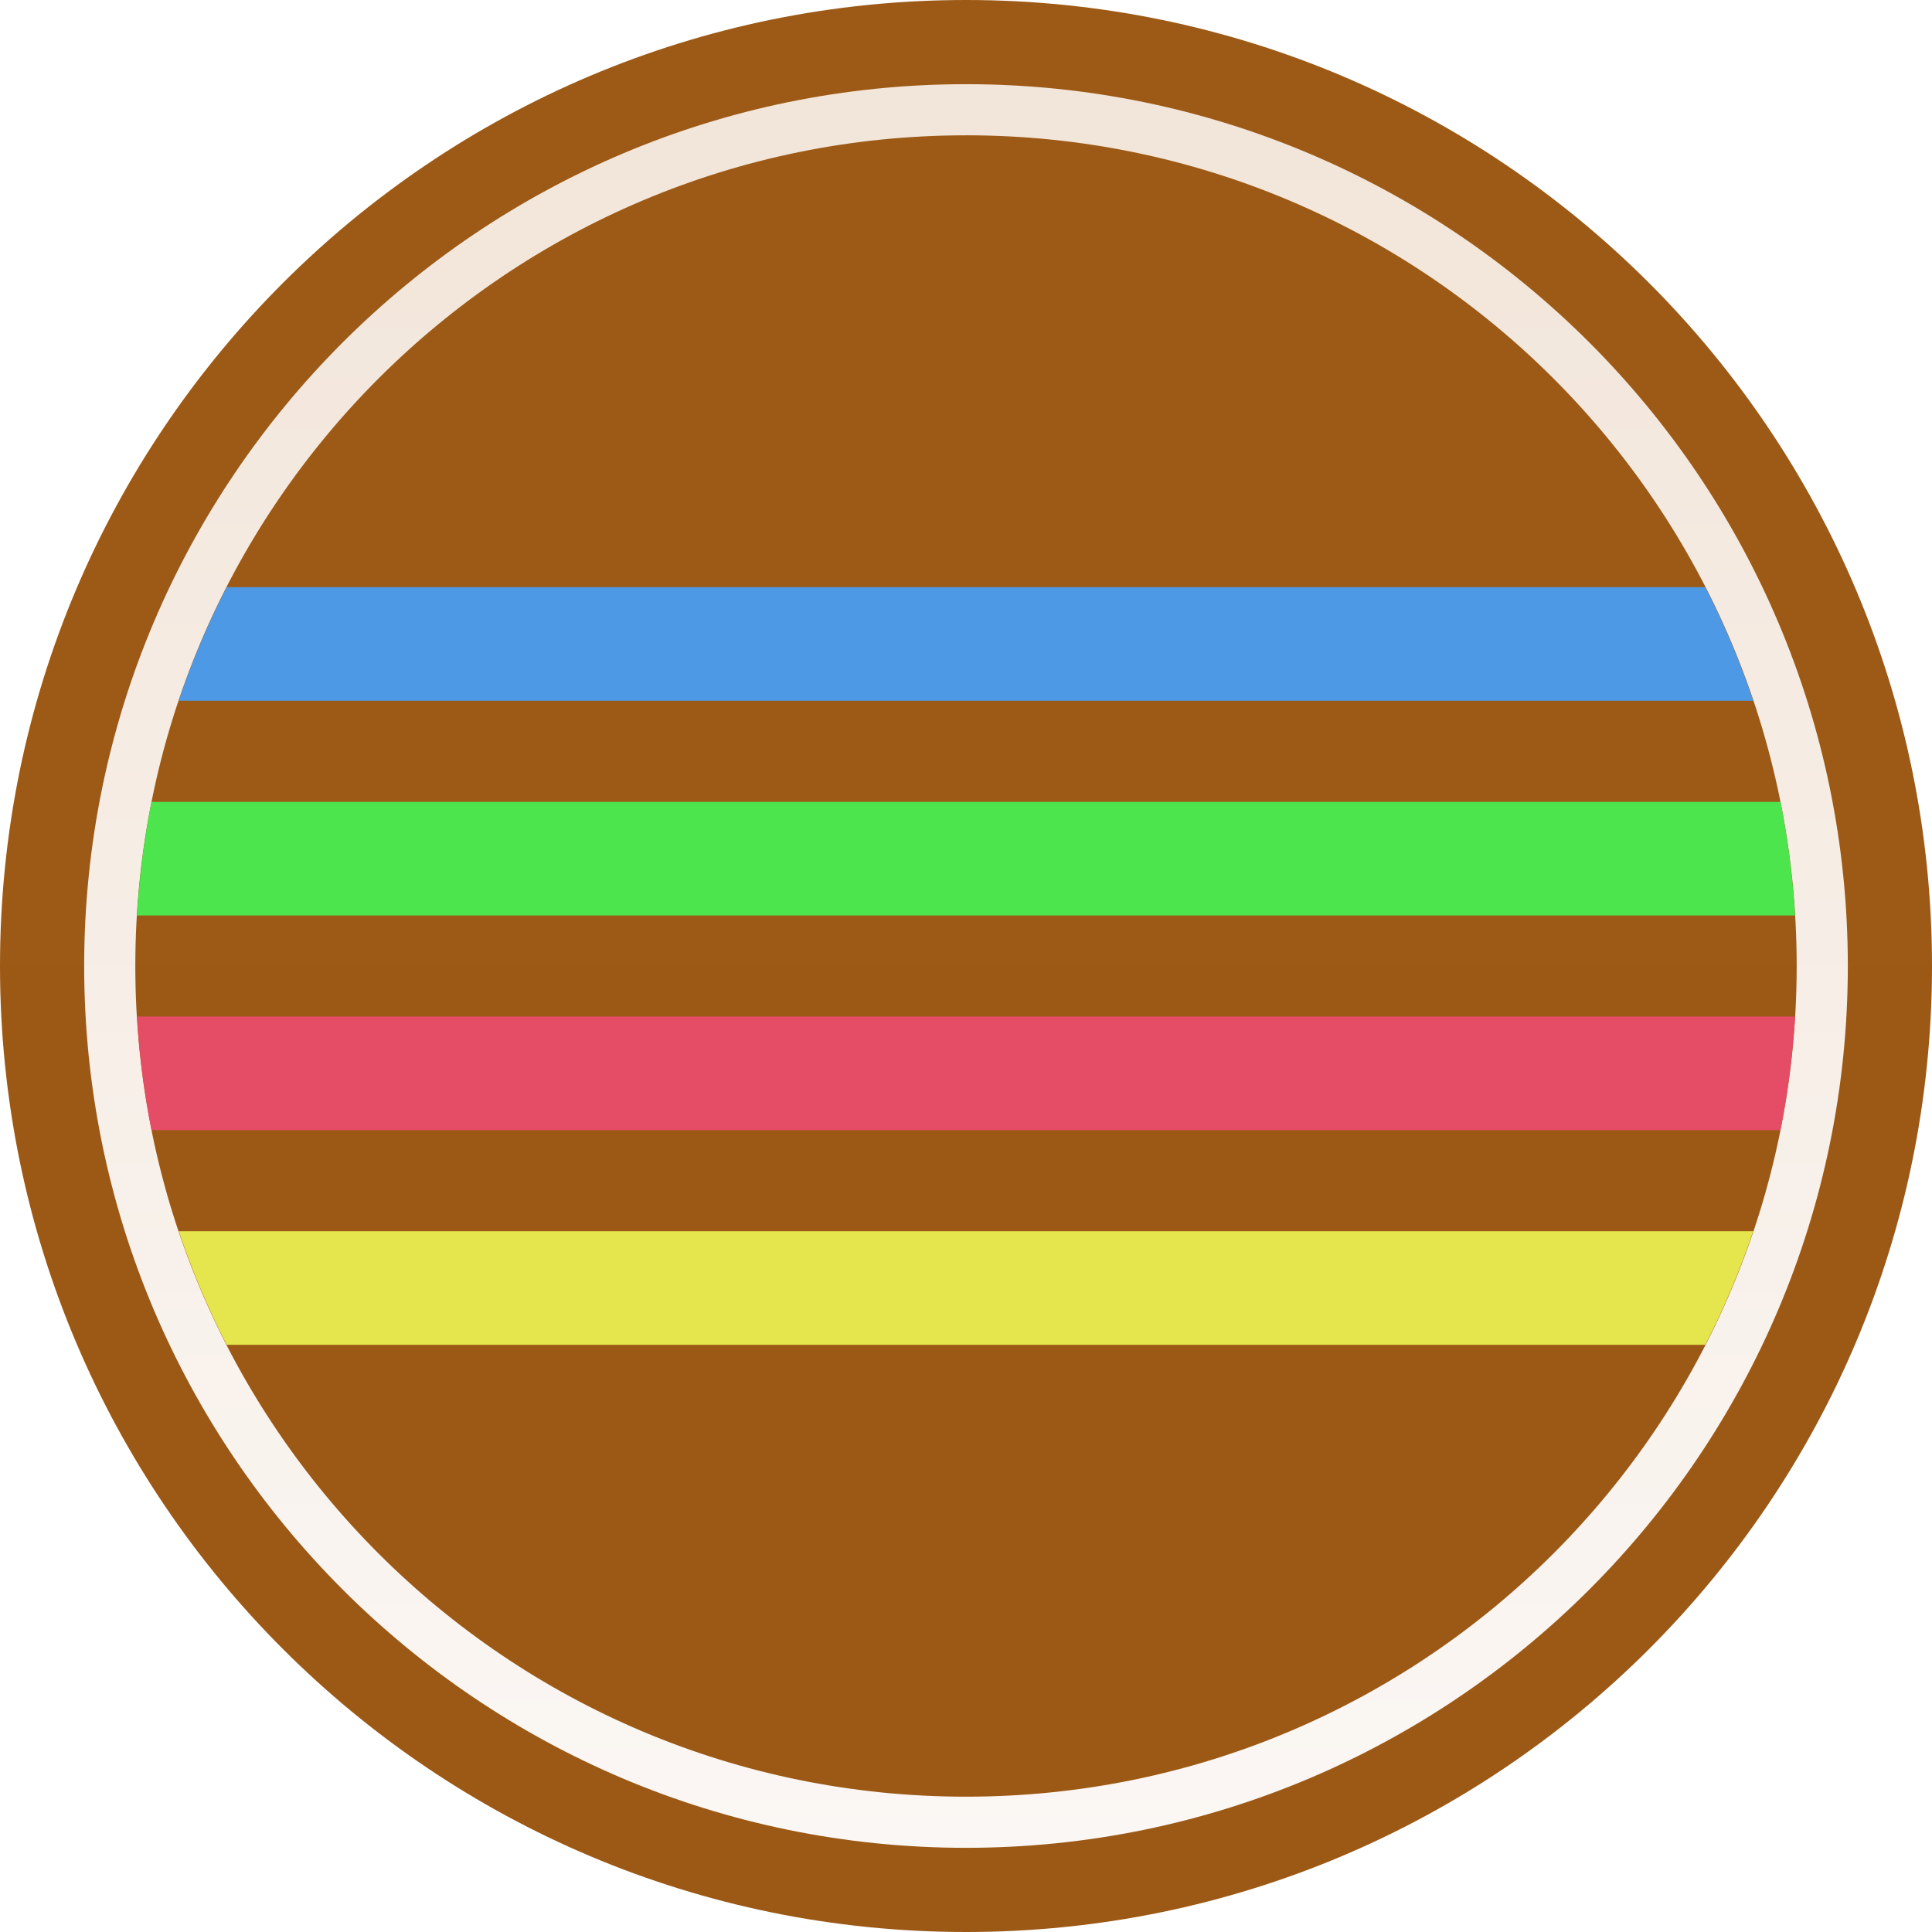
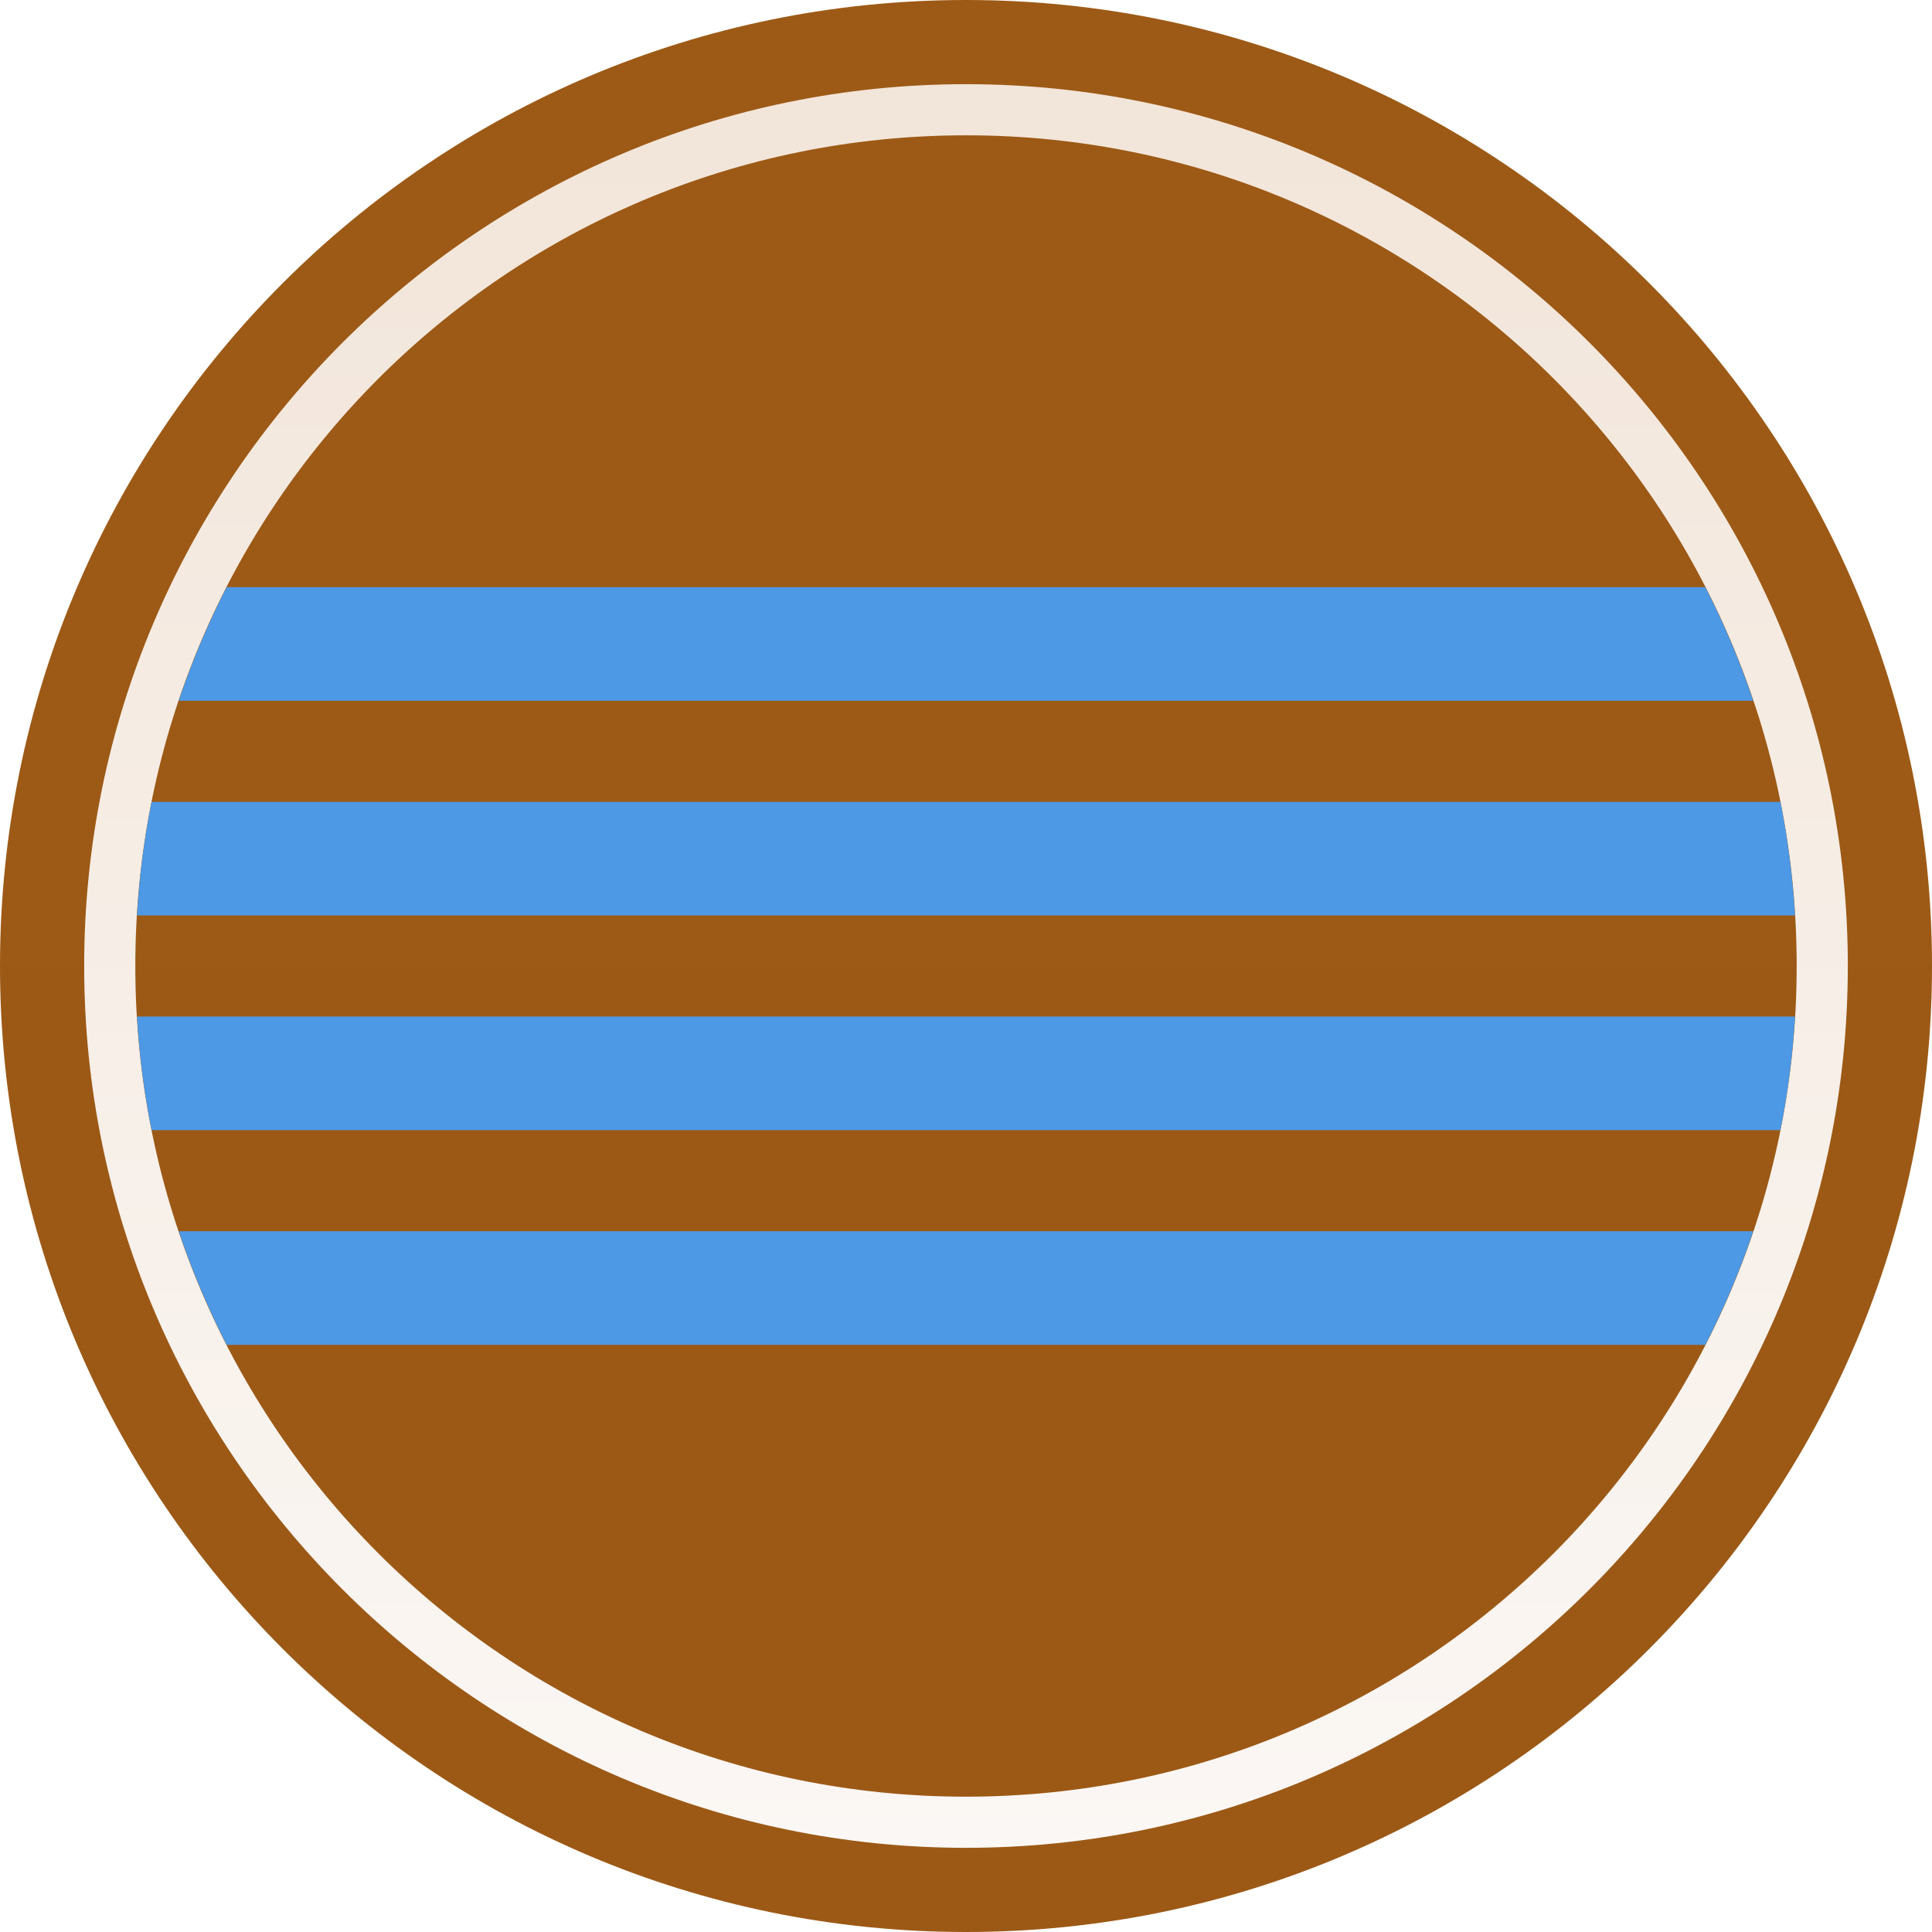
<svg xmlns="http://www.w3.org/2000/svg" xmlns:xlink="http://www.w3.org/1999/xlink" height="100mm" viewBox="0 0 100 100" width="100mm" version="1.1" id="svg1" xml:space="preserve">
  <defs id="defs1">
    <linearGradient id="linearGradient1">
      <stop style="stop-color:#f2e5d9;stop-opacity:1;" offset="0" id="stop1" />
      <stop style="stop-color:#fbf7f4;stop-opacity:1;" offset="1" id="stop2" />
    </linearGradient>
    <linearGradient id="linearGradient25">
      <stop style="stop-color:#9d5a16;stop-opacity:1;" offset="0" id="stop25" />
      <stop style="stop-color:#9c5916;stop-opacity:1;" offset="1" id="stop26" />
    </linearGradient>
    <linearGradient xlink:href="#linearGradient25" id="linearGradient26" x1="49.096" y1="16.879" x2="49.096" y2="81.675" gradientUnits="userSpaceOnUse" gradientTransform="matrix(1.543323,0,0,1.543323,-25.77031,-26.05042)" />
    <linearGradient xlink:href="#linearGradient1" id="linearGradient2" x1="50" y1="4.357" x2="50" y2="95.643" gradientUnits="userSpaceOnUse" />
  </defs>
  <circle style="fill:url(#linearGradient26);stroke:none;stroke-width:3.087;stroke-linejoin:round;stroke-miterlimit:3.864;stroke-dasharray:none" id="path13" cx="50" cy="50" r="50" />
  <path style="fill:url(#linearGradient2);stroke-linejoin:round;stroke-miterlimit:3.864" d="M 50,4.357 C 24.808,4.357 4.357,24.808 4.357,50 4.357,75.192 24.808,95.643 50,95.643 75.192,95.643 95.643,75.192 95.643,50 95.643,24.808 75.192,4.357 50,4.357 Z m 0,2.646 C 73.762,7.004 92.996,26.238 92.996,50 92.996,73.762 73.762,92.996 50,92.996 26.238,92.996 7.004,73.762 7.004,50 7.004,26.238 26.238,7.004 50,7.004 Z" id="circle51" />
  <path id="path3" style="fill:#4d99e5;fill-opacity:1;stroke-width:1.323;stroke-linecap:round;stroke-linejoin:round;stroke-dasharray:none" d="M 11.732 30.393 C 10.766 32.277 9.936 34.24 9.252 36.272 L 90.747 36.272 C 90.064 34.24 89.234 32.277 88.268 30.393 L 11.732 30.393 z " />
-   <path id="path4" style="fill:#4de54d;fill-opacity:1;stroke-width:1.323;stroke-linecap:round;stroke-linejoin:round;stroke-dasharray:none" d="M 7.845 41.506 C 7.462 43.422 7.21 45.385 7.091 47.384 L 92.91 47.384 C 92.79 45.385 92.538 43.422 92.155 41.506 L 7.845 41.506 z " />
-   <path id="path5" style="fill:#e54d66;fill-opacity:1;stroke-width:1.323;stroke-linecap:round;stroke-linejoin:round;stroke-dasharray:none" d="M 7.091 52.616 C 7.21 54.616 7.462 56.58 7.846 58.497 L 92.154 58.497 C 92.538 56.58 92.79 54.616 92.91 52.616 L 7.091 52.616 z " />
-   <path id="path6" style="fill:#e5e54d;fill-opacity:1;stroke-width:1.323;stroke-linecap:round;stroke-linejoin:round;stroke-dasharray:none" d="M 9.252 63.728 C 9.936 65.76 10.766 67.723 11.732 69.607 L 88.268 69.607 C 89.234 67.723 90.064 65.76 90.748 63.728 L 9.252 63.728 z " />
+   <path id="path4" style="fill:#4d99e5;fill-opacity:1;stroke-width:1.323;stroke-linecap:round;stroke-linejoin:round;stroke-dasharray:none" d="M 7.845 41.506 C 7.462 43.422 7.21 45.385 7.091 47.384 L 92.91 47.384 C 92.79 45.385 92.538 43.422 92.155 41.506 L 7.845 41.506 z " />
+   <path id="path5" style="fill:#4d99e5;fill-opacity:1;stroke-width:1.323;stroke-linecap:round;stroke-linejoin:round;stroke-dasharray:none" d="M 7.091 52.616 C 7.21 54.616 7.462 56.58 7.846 58.497 L 92.154 58.497 C 92.538 56.58 92.79 54.616 92.91 52.616 L 7.091 52.616 z " />
+   <path id="path6" style="fill:#4d99e5;fill-opacity:1;stroke-width:1.323;stroke-linecap:round;stroke-linejoin:round;stroke-dasharray:none" d="M 9.252 63.728 C 9.936 65.76 10.766 67.723 11.732 69.607 L 88.268 69.607 C 89.234 67.723 90.064 65.76 90.748 63.728 L 9.252 63.728 z " />
</svg>
